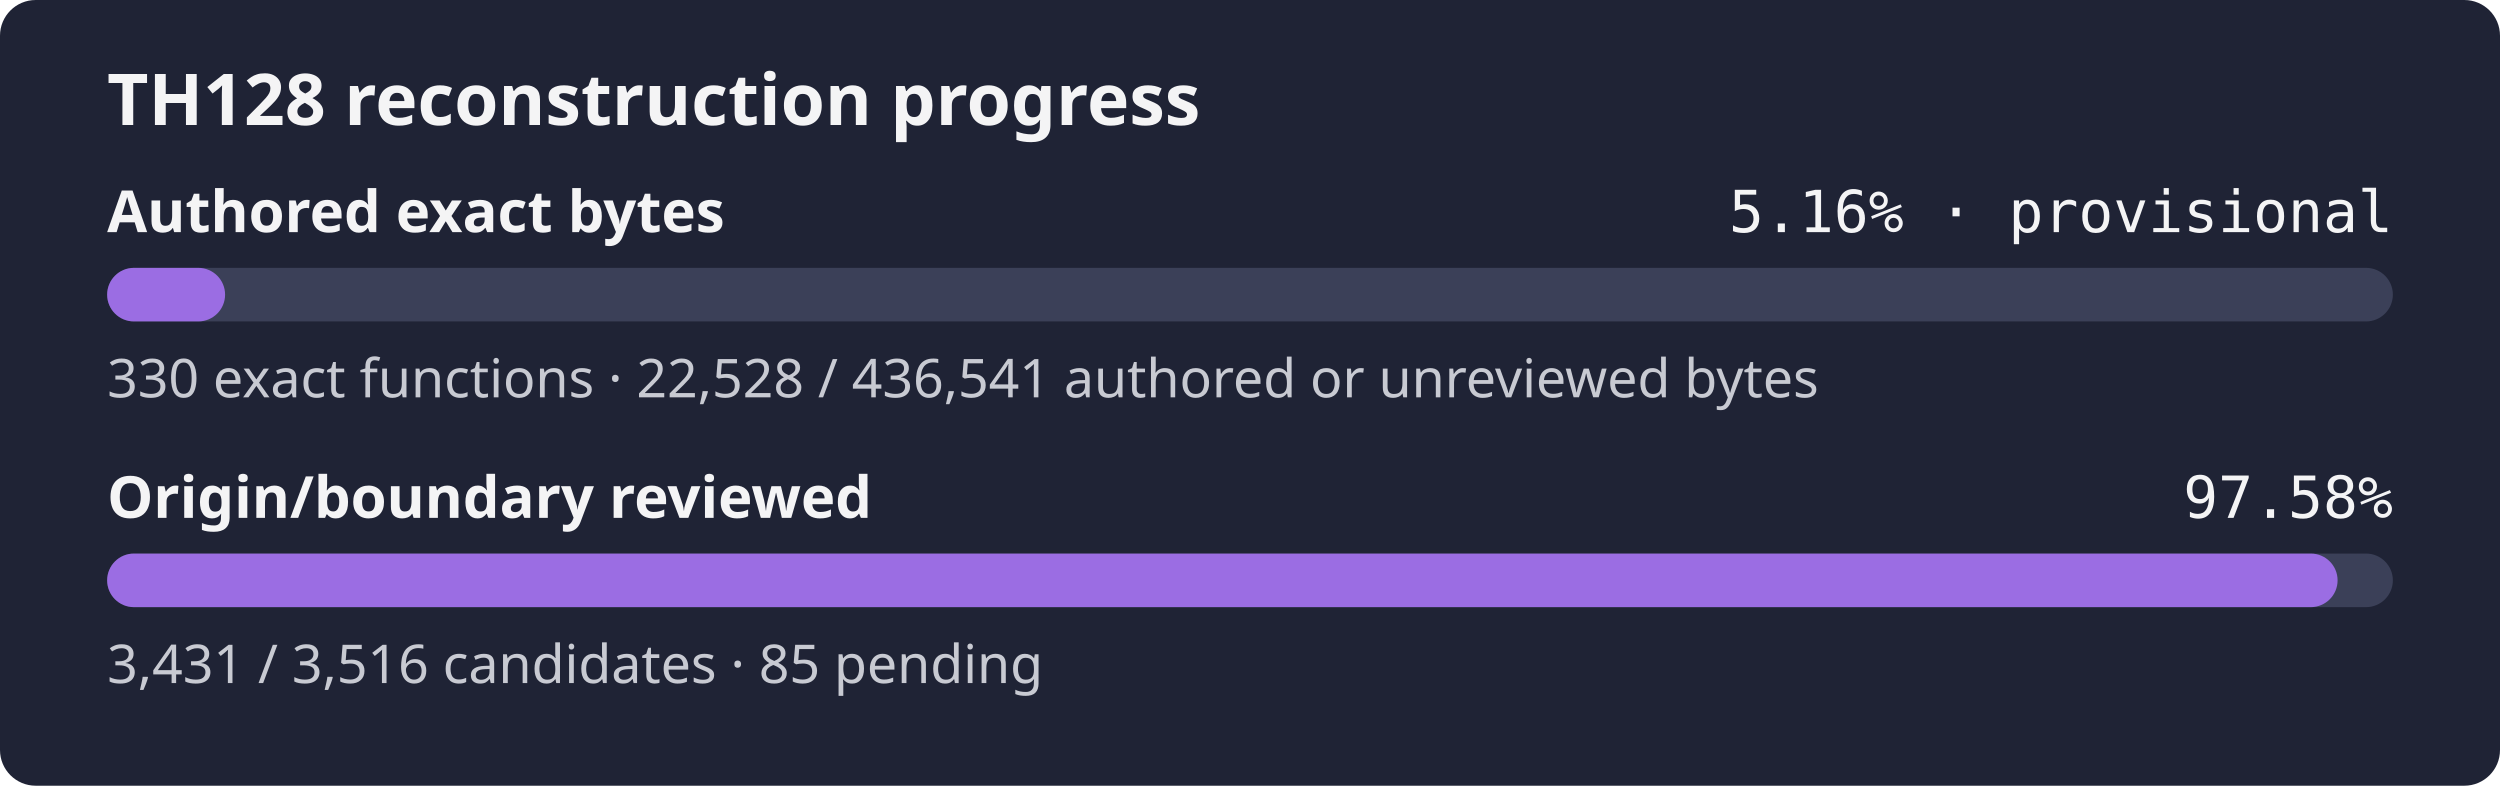
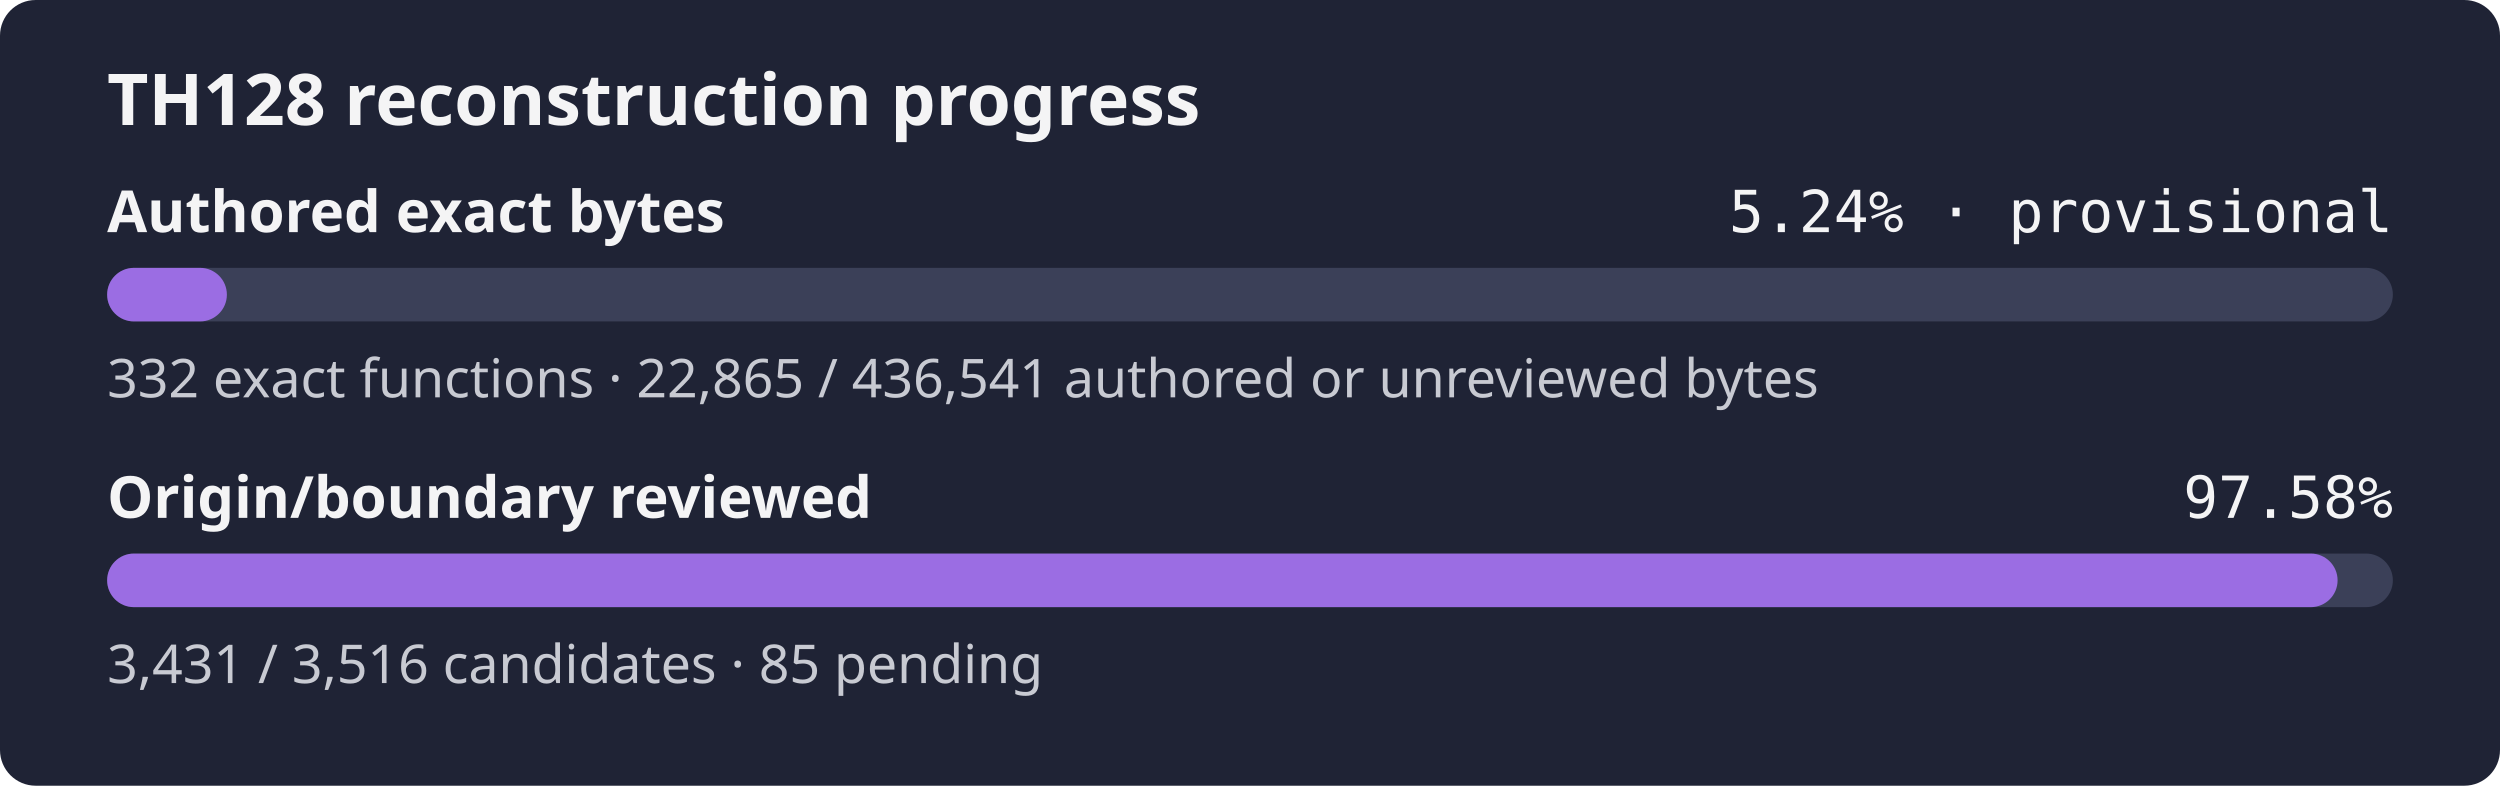
- <svg xmlns="http://www.w3.org/2000/svg" width="560" height="176" role="img" aria-label="TH128 reconstruction progress: currently classified authored bytes 5.16% exact, provisional inventory, origin and boundary review 97.58%">
+ <svg xmlns="http://www.w3.org/2000/svg" width="560" height="176" role="img" aria-label="TH128 reconstruction progress: currently classified authored bytes 5.24% exact, provisional inventory, origin and boundary review 97.58%">
  <rect width="560" height="176" rx="8" fill="#1f2335" />
  <text x="24" y="28" fill="#f4f4f5" font-family="sans-serif" font-size="16" font-weight="600">TH128 reconstruction progress</text>
  <text x="24" y="52" fill="#f4f4f5" font-family="sans-serif" font-size="13" font-weight="600">Authored exact bytes</text>
-   <text x="536" y="52" fill="#f4f4f5" text-anchor="end" font-family="monospace" font-size="13">5.16% · provisional</text>
+   <text x="536" y="52" fill="#f4f4f5" text-anchor="end" font-family="monospace" font-size="13">5.24% · provisional</text>
  <rect x="24" y="60" width="512" height="12" rx="6" fill="#3b4058" />
-   <rect x="24" y="60" width="26.42" height="12" rx="6" fill="#9b6de3" />
-   <text x="24" y="89" fill="#c8cad2" font-family="sans-serif" font-size="12">330 exact functions · 22,528 / 436,541 authored or unreviewed bytes</text>
+   <rect x="24" y="60" width="26.82" height="12" rx="6" fill="#9b6de3" />
+   <text x="24" y="89" fill="#c8cad2" font-family="sans-serif" font-size="12">332 exact functions · 22,865 / 436,541 authored or unreviewed bytes</text>
  <text x="24" y="116" fill="#f4f4f5" font-family="sans-serif" font-size="13" font-weight="600">Origin/boundary reviewed</text>
  <text x="536" y="116" fill="#f4f4f5" text-anchor="end" font-family="monospace" font-size="13">97.58%</text>
  <rect x="24" y="124" width="512" height="12" rx="6" fill="#3b4058" />
  <rect x="24" y="124" width="499.62" height="12" rx="6" fill="#9b6de3" />
  <text x="24" y="153" fill="#c8cad2" font-family="sans-serif" font-size="12">3,431 / 3,516 candidates · 85 pending</text>
</svg>
